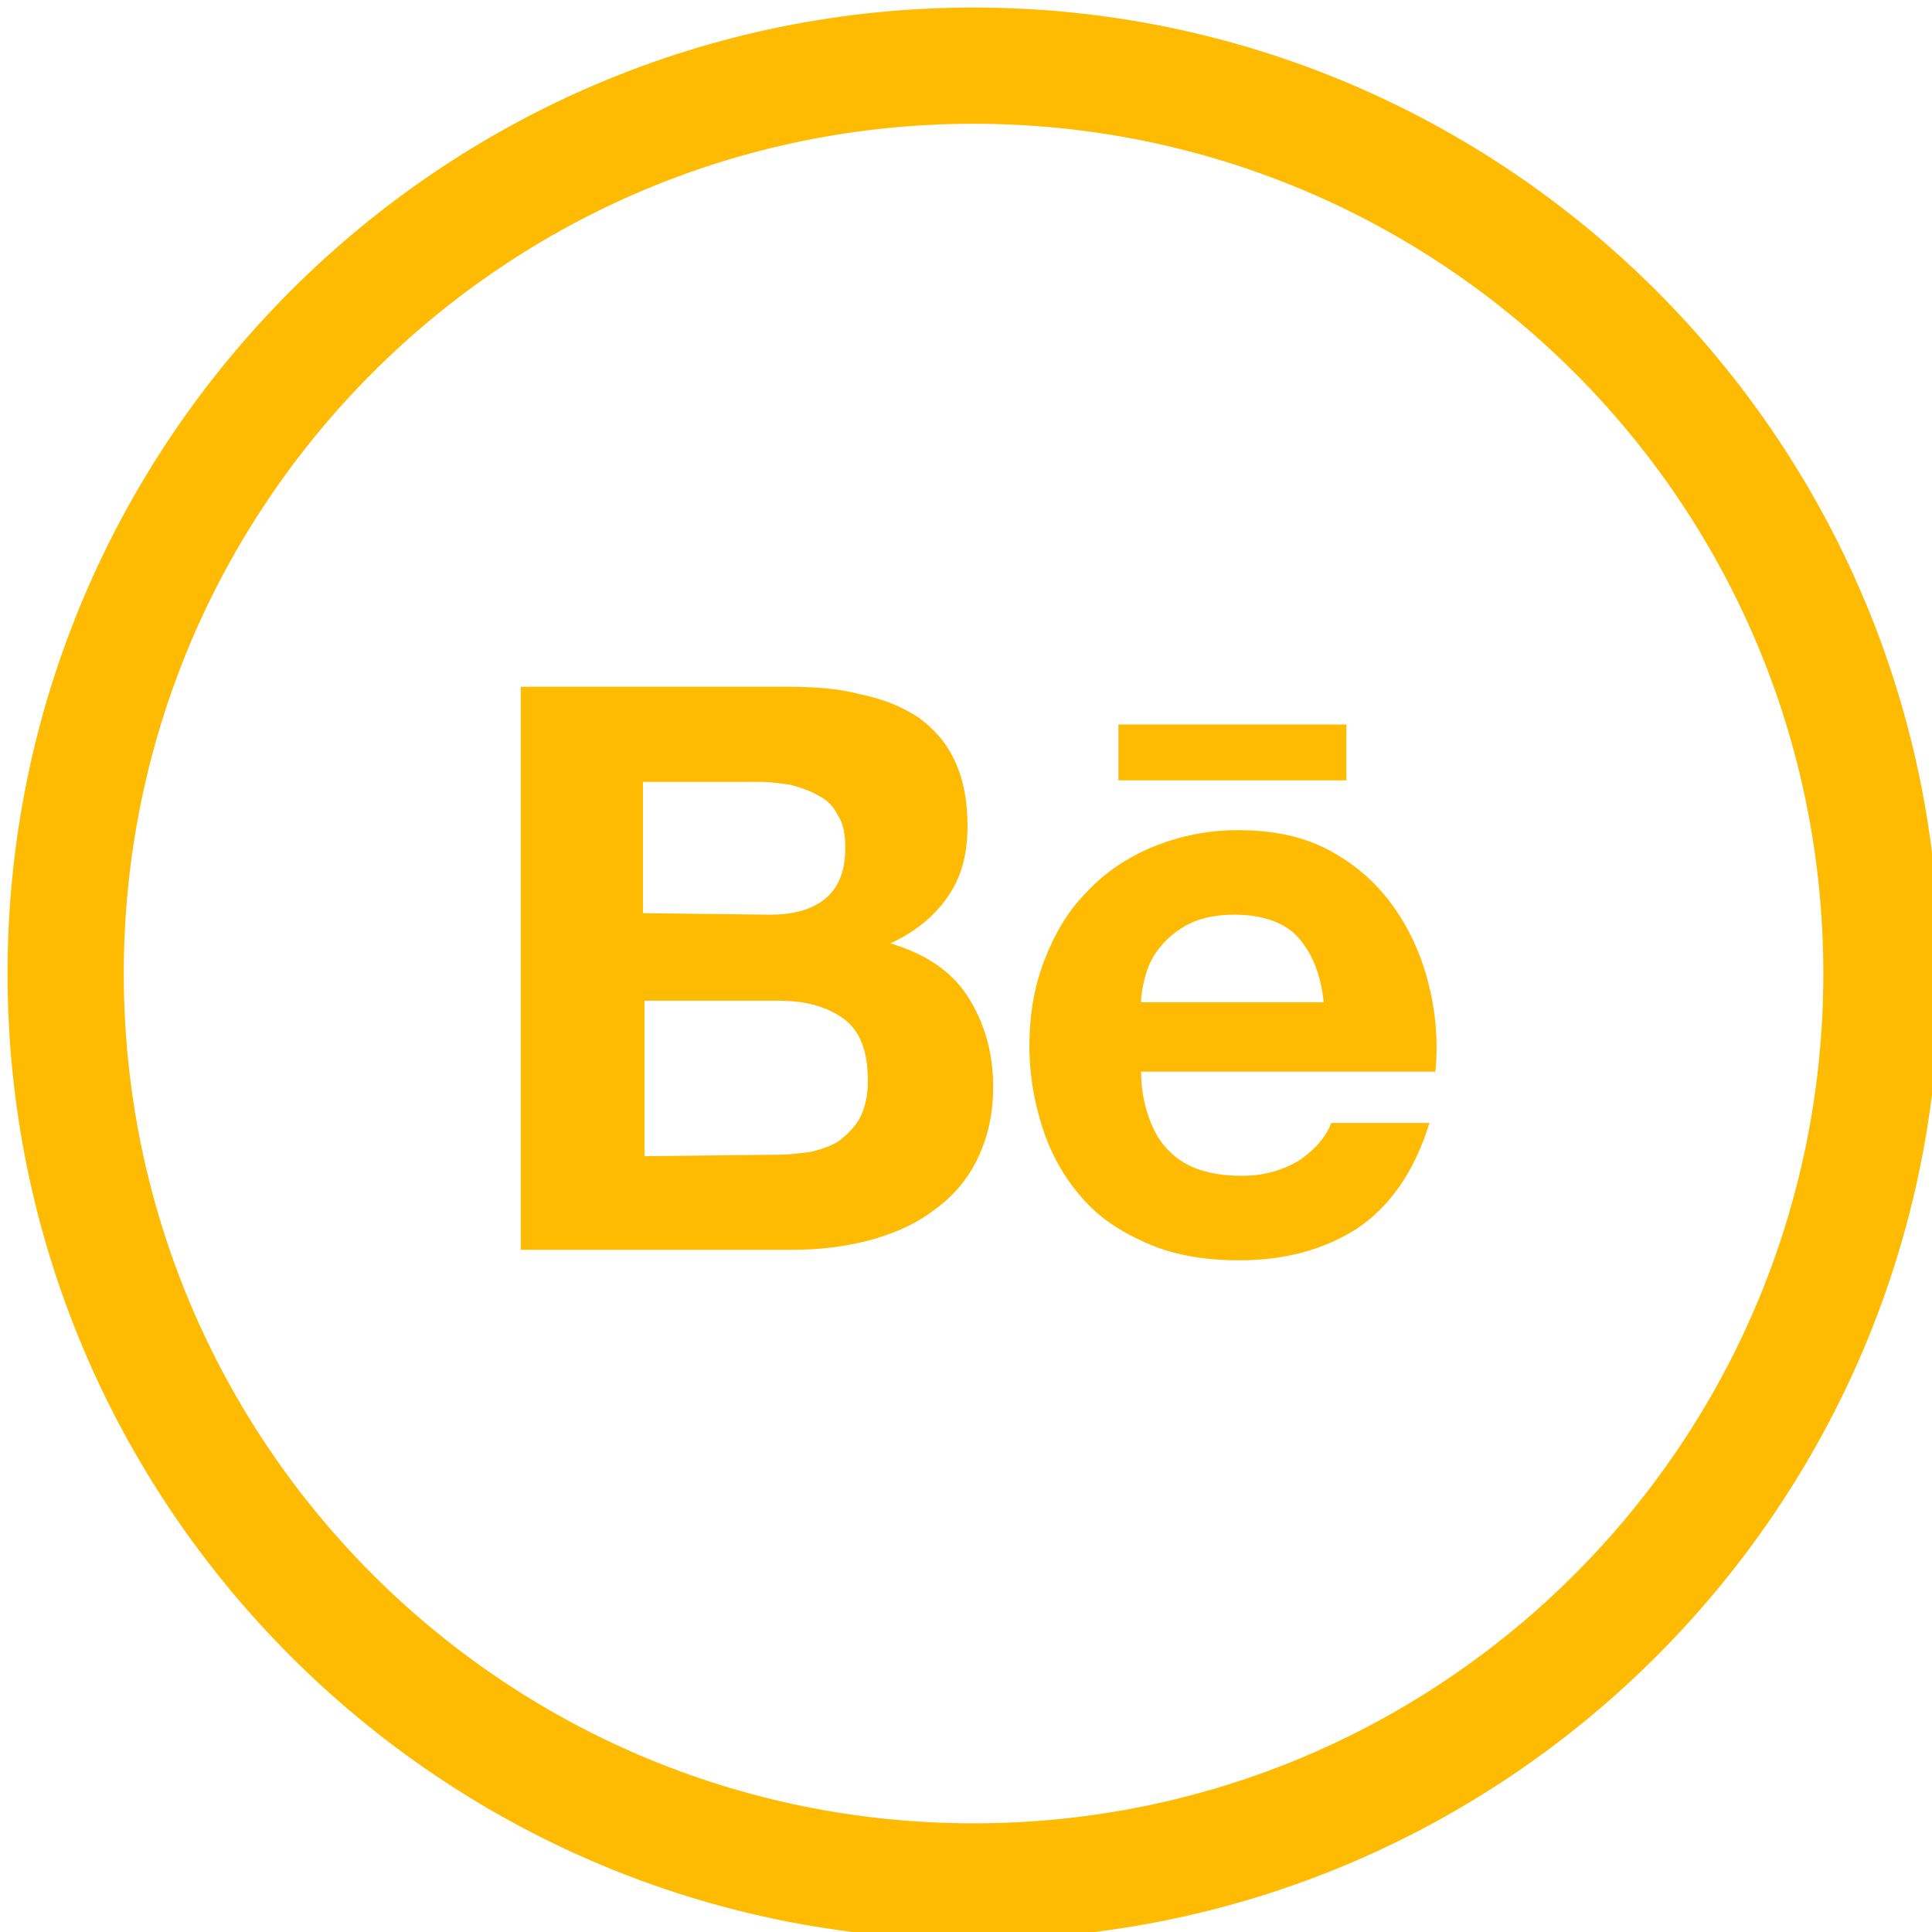
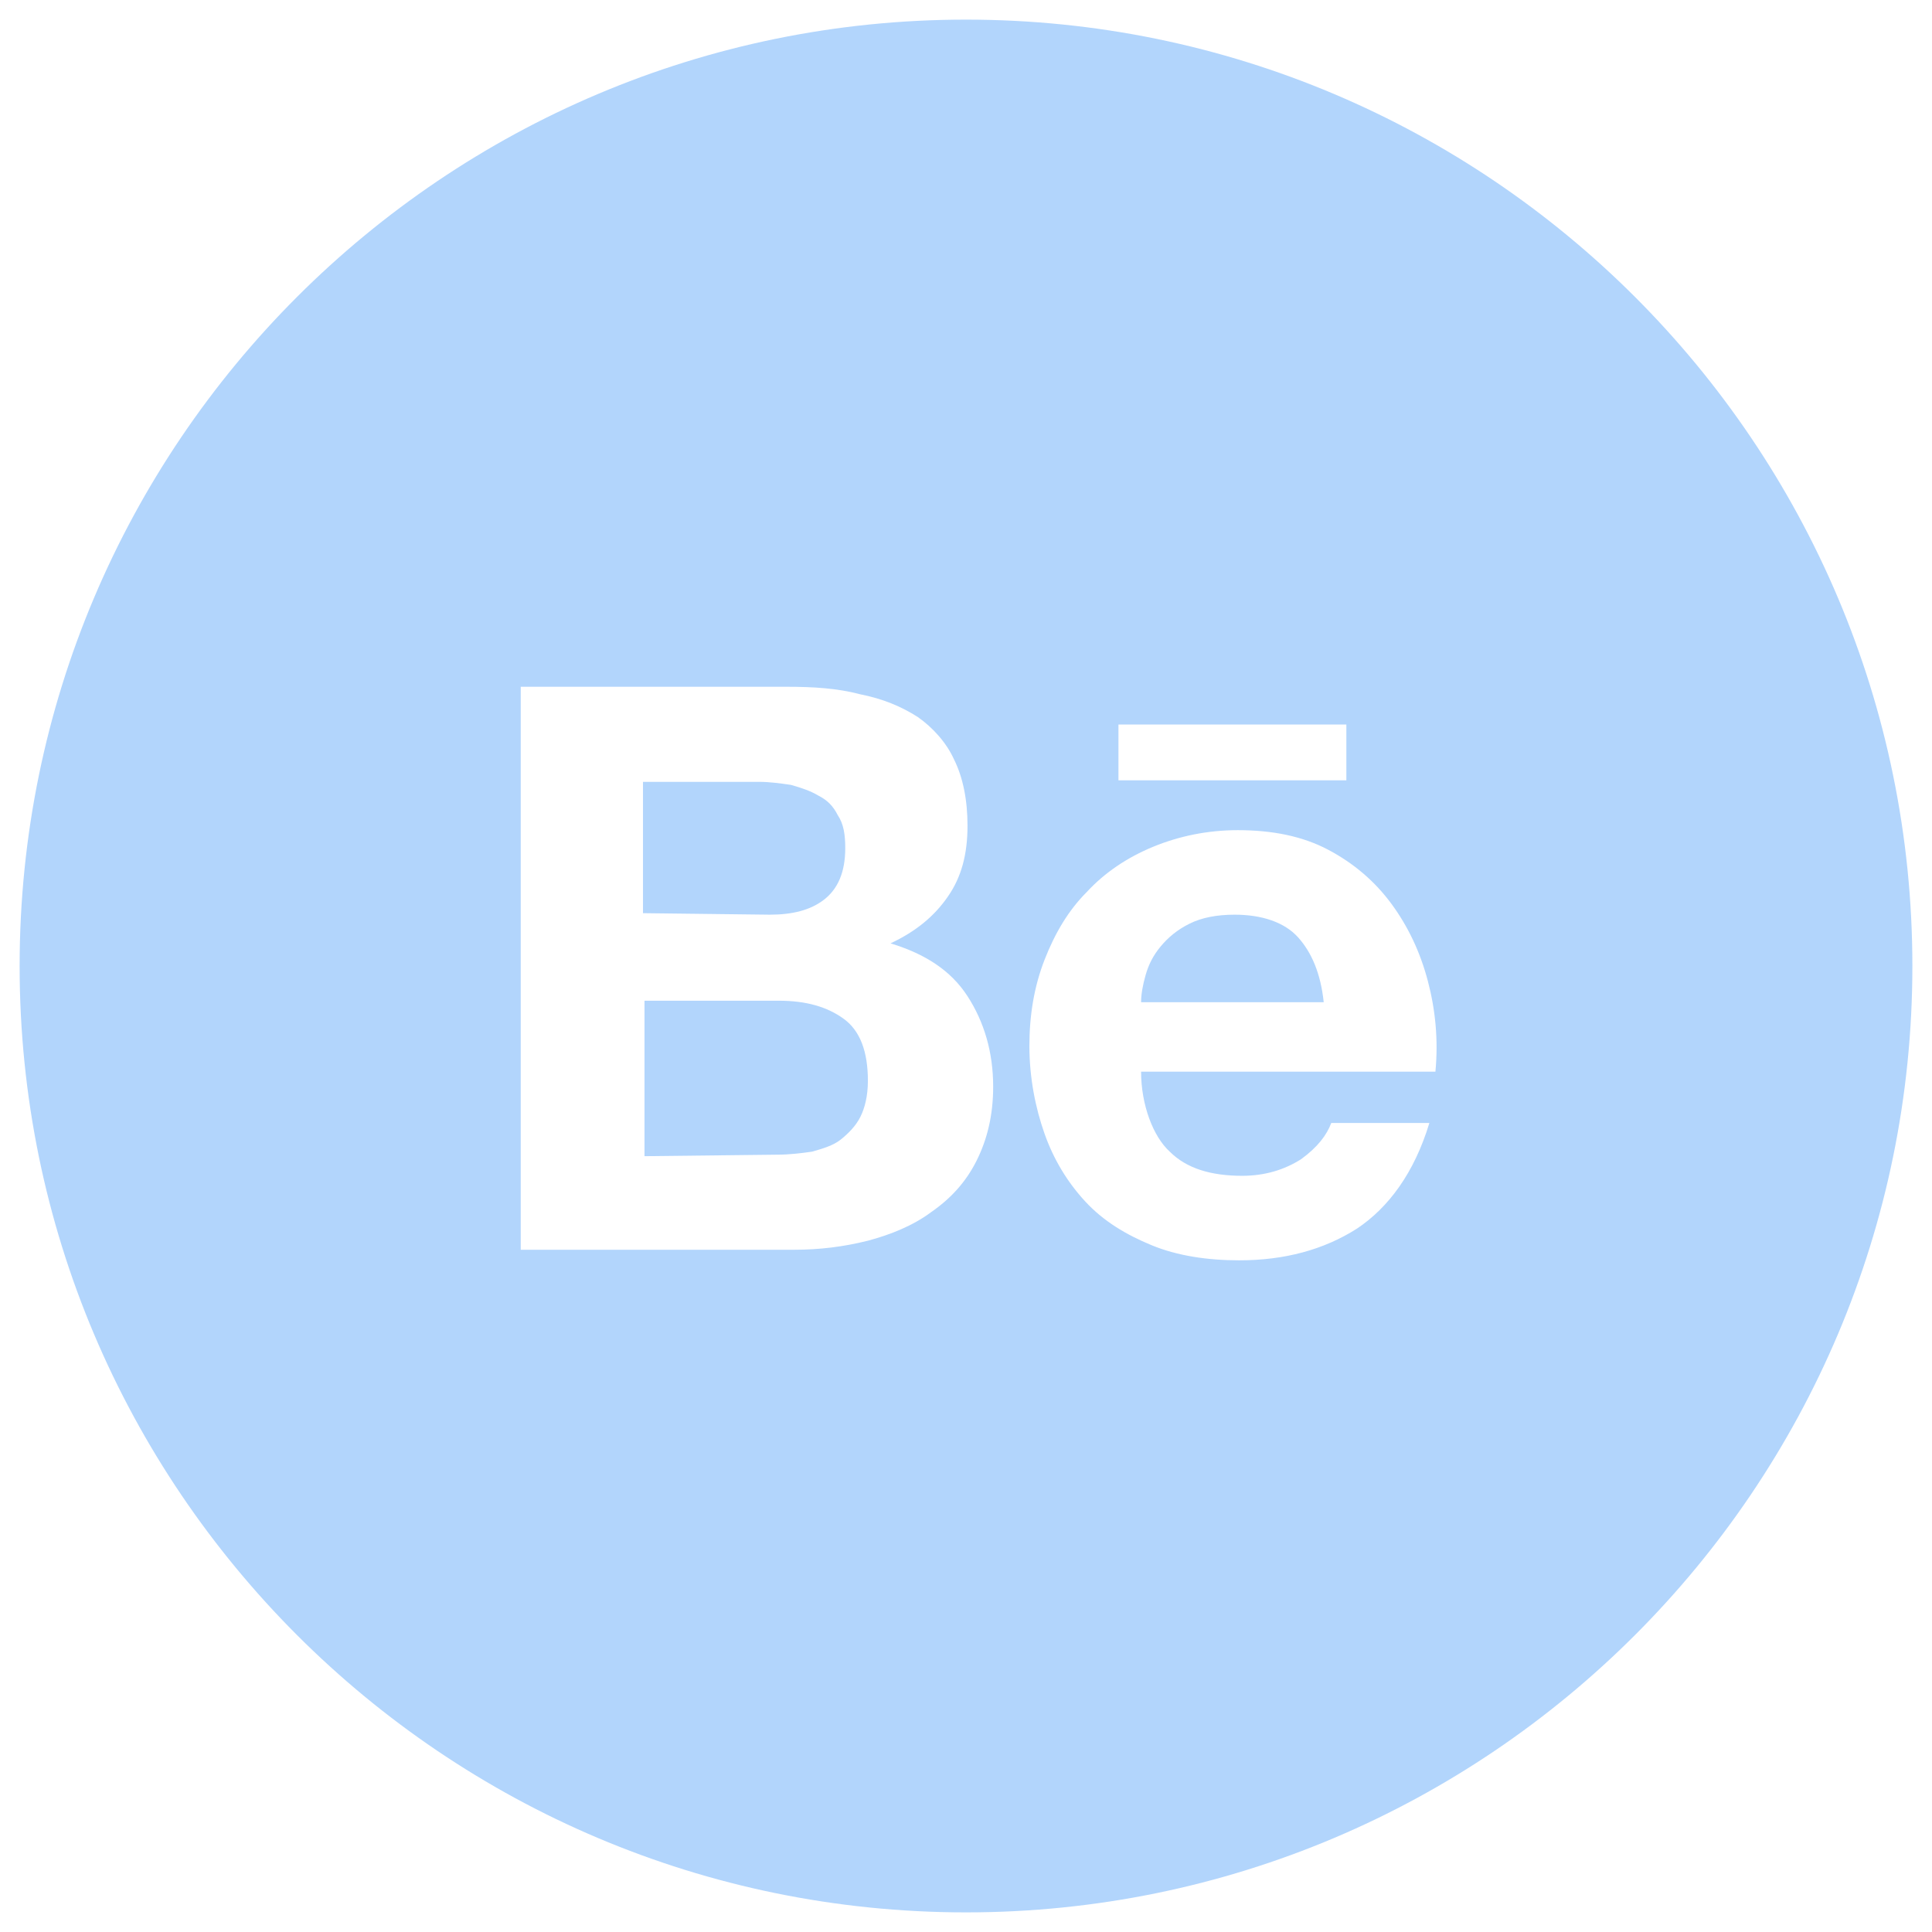
<svg xmlns="http://www.w3.org/2000/svg" version="1.1" id="Layer_1" x="0px" y="0px" viewBox="0 0 128 128" style="enable-background:new 0 0 128 128;" xml:space="preserve">
  <style type="text/css">
- 	.st0{fill-rule:evenodd;clip-rule:evenodd;fill:#FEBB01;}
- 	.st1{fill:#FEBB01;}
+ 	.st0{fill:#B2D5FC;}
</style>
-   <g id="Page-1_1_">
-     <g id="Mail_1_">
-       <path id="Oval-1_1_" class="st0" d="M64.5,0.5c-35.3,0-64,28.7-64,64s28.7,64,64,64s64-28.7,64-64S99.8,0.5,64.5,0.5z M64.5,8.2    C33.4,8.2,8.2,33.4,8.2,64.5s25.2,56.3,56.3,56.3s56.3-25.2,56.3-56.3S95.6,8.2,64.5,8.2z" />
-     </g>
-   </g>
-   <g id="XMLID_1_">
-     <path id="XMLID_4_" class="st1" d="M52.1,45.5c1.8,0,3.4,0.1,4.9,0.5c1.5,0.3,2.7,0.8,3.8,1.5c1,0.7,1.9,1.7,2.4,2.8   c0.6,1.2,0.9,2.7,0.9,4.4c0,1.9-0.4,3.4-1.3,4.7c-0.9,1.3-2.1,2.3-3.8,3.1c2.3,0.7,4,1.8,5.1,3.5c1.1,1.7,1.7,3.7,1.7,6   c0,1.9-0.4,3.5-1.1,4.9c-0.7,1.4-1.7,2.5-3,3.4c-1.2,0.9-2.7,1.5-4.2,1.9c-1.6,0.4-3.2,0.6-4.9,0.6H34.5V45.5H52.1z M51,60.6   c1.5,0,2.7-0.3,3.6-1c0.9-0.7,1.4-1.8,1.4-3.4c0-0.9-0.1-1.6-0.5-2.2c-0.3-0.6-0.7-1-1.3-1.3c-0.5-0.3-1.1-0.5-1.8-0.7   c-0.7-0.1-1.4-0.2-2.1-0.2h-7.7v8.7L51,60.6L51,60.6z M51.5,76.5c0.8,0,1.6-0.1,2.3-0.2c0.7-0.2,1.4-0.4,1.9-0.8s1-0.9,1.3-1.5   s0.5-1.4,0.5-2.4c0-1.9-0.5-3.3-1.6-4.1c-1.1-0.8-2.5-1.2-4.3-1.2h-8.9v10.3L51.5,76.5L51.5,76.5z" />
-     <path id="XMLID_3_" class="st1" d="M77.5,76.3c1.1,1.1,2.7,1.6,4.8,1.6c1.5,0,2.8-0.4,3.9-1.1c1.1-0.8,1.7-1.6,2-2.4h6.5   c-1,3.3-2.7,5.6-4.8,7c-2.2,1.4-4.8,2.1-7.8,2.1c-2.1,0-4.1-0.3-5.8-1c-1.7-0.7-3.2-1.6-4.4-2.9c-1.2-1.3-2.1-2.8-2.7-4.5   s-1-3.7-1-5.8c0-2,0.3-3.9,1-5.7s1.6-3.3,2.8-4.5c1.2-1.3,2.7-2.3,4.4-3C78.1,55.4,80,55,82,55c2.3,0,4.3,0.4,6,1.3   c1.7,0.9,3.1,2.1,4.2,3.6s1.9,3.2,2.4,5.1c0.5,1.9,0.7,3.9,0.5,6H75.6C75.6,73.2,76.4,75.3,77.5,76.3z M86,62.1   c-0.9-1-2.4-1.5-4.2-1.5c-1.2,0-2.2,0.2-3,0.6c-0.8,0.4-1.4,0.9-1.9,1.5s-0.8,1.2-1,1.9c-0.2,0.7-0.3,1.3-0.3,1.8h12.1   C87.5,64.5,86.9,63.1,86,62.1z" />
-     <rect id="XMLID_2_" x="74.1" y="48" class="st1" width="15.1" height="3.7" />
+   <g>
+     <path class="st0" d="M55.9,67.5c-1.1-0.8-2.5-1.2-4.3-1.2h-8.9v10.3l8.8-0.1c0.8,0,1.6-0.1,2.3-0.2c0.7-0.2,1.4-0.4,1.9-0.8   s1-0.9,1.3-1.5s0.5-1.4,0.5-2.4C57.5,69.7,57,68.3,55.9,67.5z" />
+     <path class="st0" d="M81.8,60.6c-1.2,0-2.2,0.2-3,0.6c-0.8,0.4-1.4,0.9-1.9,1.5c-0.5,0.6-0.8,1.2-1,1.9c-0.2,0.7-0.3,1.3-0.3,1.8   h12.1c-0.2-1.9-0.8-3.3-1.7-4.3S83.6,60.6,81.8,60.6z" />
+     <path class="st0" d="M54.6,59.6c0.9-0.7,1.4-1.8,1.4-3.4c0-0.9-0.1-1.6-0.5-2.2c-0.3-0.6-0.7-1-1.3-1.3c-0.5-0.3-1.1-0.5-1.8-0.7   c-0.7-0.1-1.4-0.2-2.1-0.2h-7.7v8.7l8.4,0.1C52.5,60.6,53.7,60.3,54.6,59.6z" />
+     <path class="st0" d="M64,1.3C29.4,1.3,1.3,29.4,1.3,64s28.1,62.7,62.7,62.7s62.7-28.1,62.7-62.7S98.6,1.3,64,1.3z M74.1,48h15.1   v3.7H74.1V48z M64.7,76.9c-0.7,1.4-1.7,2.5-3,3.4c-1.2,0.9-2.7,1.5-4.2,1.9c-1.6,0.4-3.2,0.6-4.9,0.6H34.5V45.5h17.6   c1.8,0,3.4,0.1,4.9,0.5c1.5,0.3,2.7,0.8,3.8,1.5c1,0.7,1.9,1.7,2.4,2.8c0.6,1.2,0.9,2.7,0.9,4.4c0,1.9-0.4,3.4-1.3,4.7   c-0.9,1.3-2.1,2.3-3.8,3.1c2.3,0.7,4,1.8,5.1,3.5c1.1,1.7,1.7,3.7,1.7,6C65.8,73.9,65.4,75.5,64.7,76.9z M95.1,71H75.6   c0,2.2,0.8,4.3,1.9,5.3c1.1,1.1,2.7,1.6,4.8,1.6c1.5,0,2.8-0.4,3.9-1.1c1.1-0.8,1.7-1.6,2-2.4h6.5c-1,3.3-2.7,5.6-4.8,7   c-2.2,1.4-4.8,2.1-7.8,2.1c-2.1,0-4.1-0.3-5.8-1s-3.2-1.6-4.4-2.9c-1.2-1.3-2.1-2.8-2.7-4.5c-0.6-1.7-1-3.7-1-5.8   c0-2,0.3-3.9,1-5.7s1.6-3.3,2.8-4.5c1.2-1.3,2.7-2.3,4.4-3C78.1,55.4,80,55,82,55c2.3,0,4.3,0.4,6,1.3c1.7,0.9,3.1,2.1,4.2,3.6   c1.1,1.5,1.9,3.2,2.4,5.1S95.3,68.9,95.1,71z" />
  </g>
</svg>
